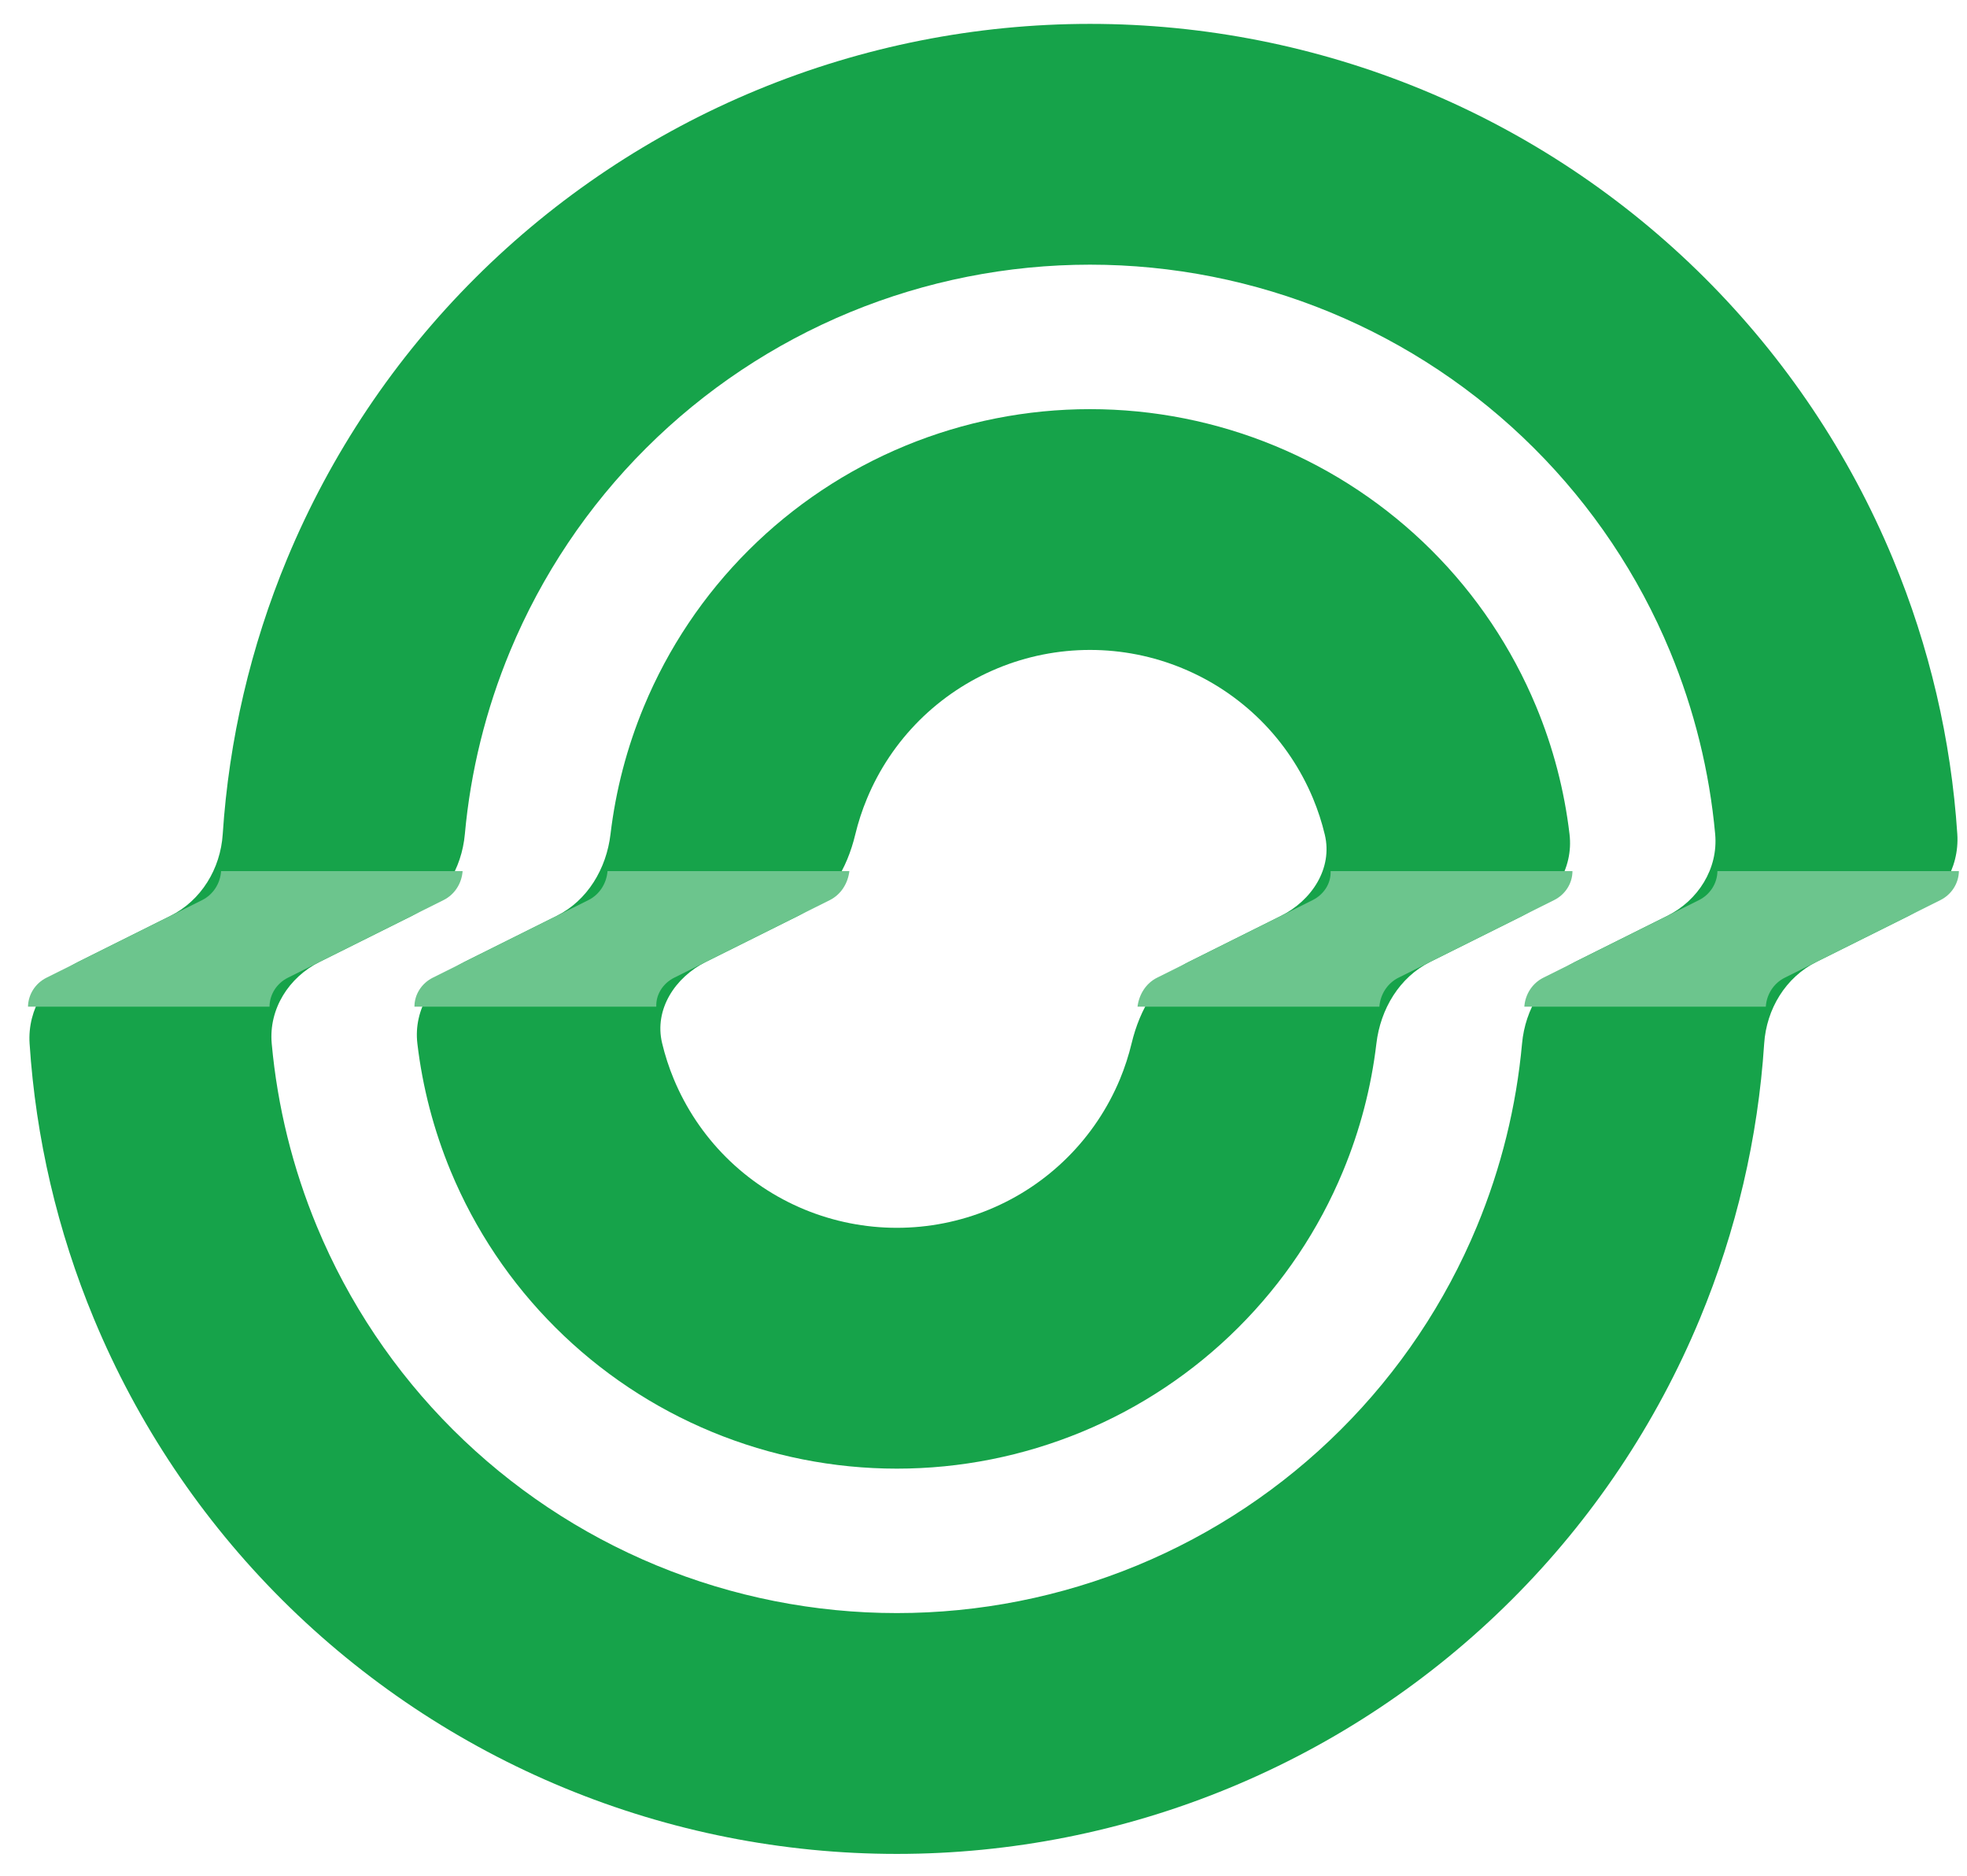
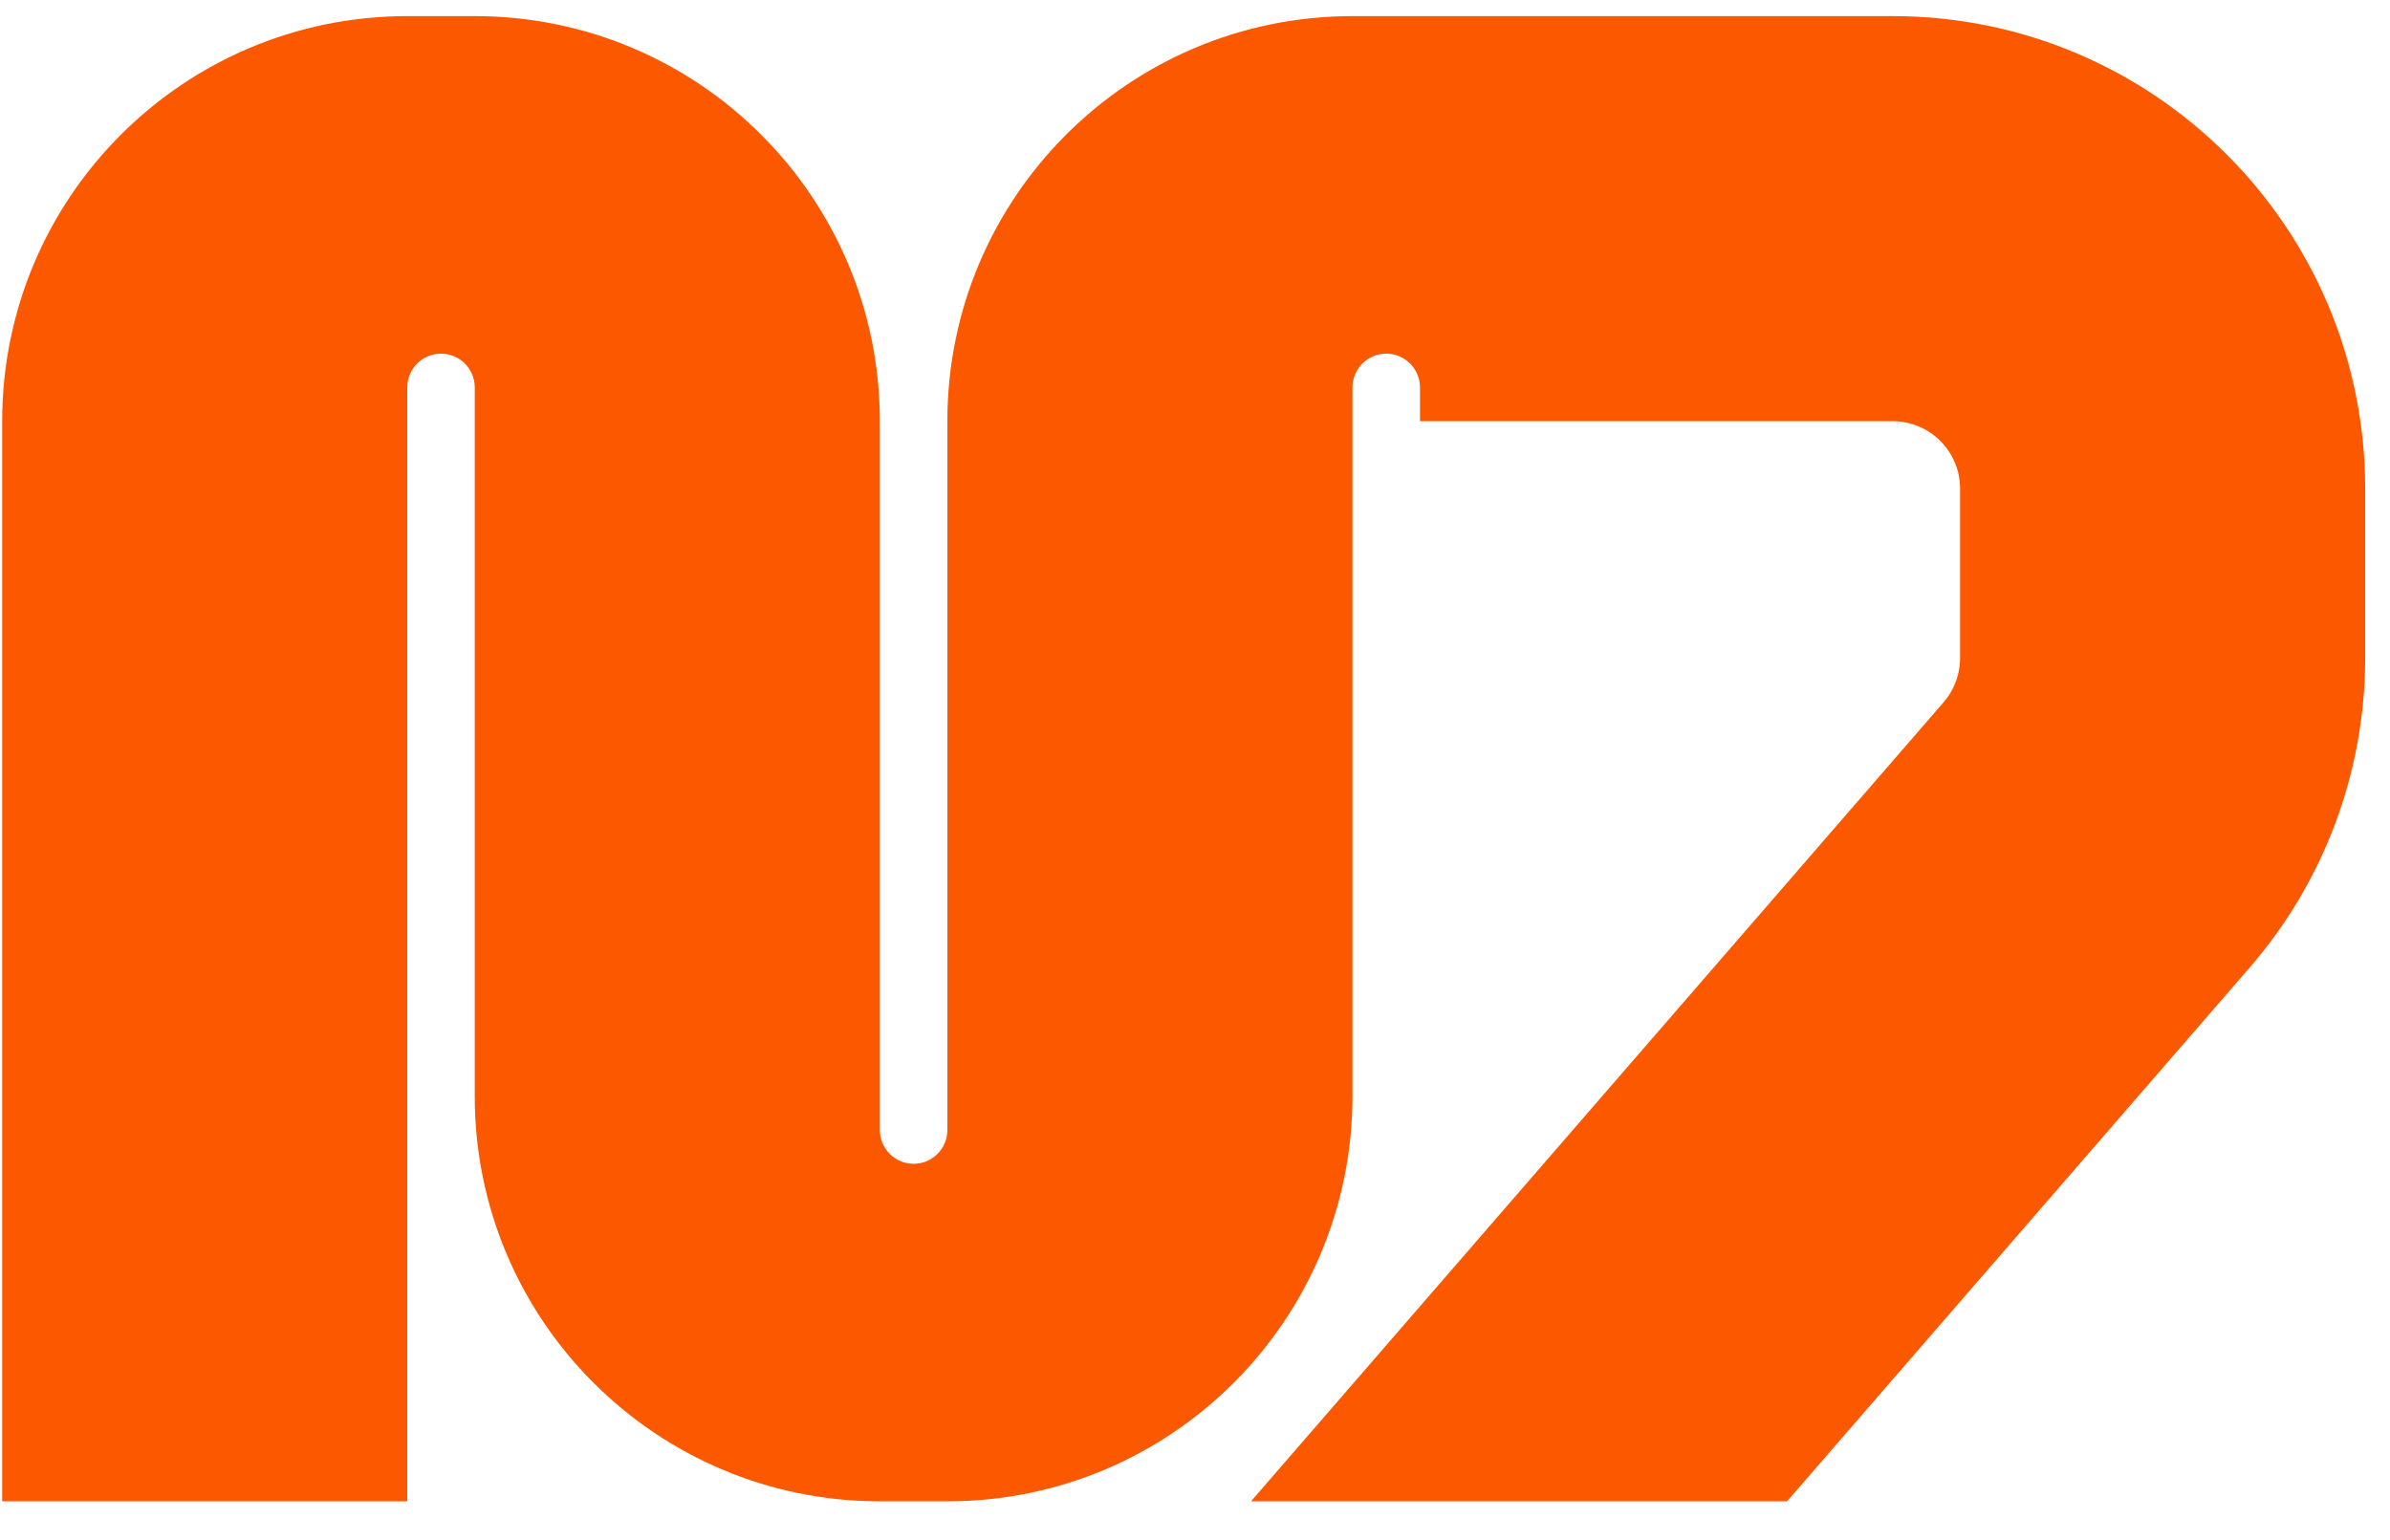
- <svg xmlns="http://www.w3.org/2000/svg" width="43" height="41" viewBox="0 0 43 41" fill="none">
-   <path fill-rule="evenodd" clip-rule="evenodd" d="M23.829 8.943C22.442 8.943 21.07 9.215 19.789 9.744C18.509 10.273 17.345 11.048 16.365 12.026C15.385 13.003 14.607 14.164 14.077 15.441C13.705 16.336 13.46 17.276 13.346 18.234C13.257 18.987 12.844 19.683 12.166 20.021L10.158 21.022C9.48 21.36 9.035 22.056 9.124 22.809C9.237 23.767 9.483 24.707 9.854 25.602C10.385 26.88 11.162 28.04 12.143 29.017C13.123 29.995 14.286 30.77 15.567 31.299C16.848 31.828 18.22 32.101 19.606 32.101C20.993 32.101 22.365 31.828 23.646 31.299C24.927 30.77 26.09 29.995 27.07 29.017C28.05 28.04 28.828 26.88 29.358 25.602C29.73 24.707 29.976 23.767 30.089 22.809C30.178 22.056 30.591 21.36 31.27 21.022L33.277 20.021C33.955 19.683 34.401 18.987 34.311 18.234C34.198 17.276 33.953 16.336 33.581 15.441C33.05 14.164 32.273 13.003 31.293 12.026C30.312 11.048 29.149 10.273 27.868 9.744C26.587 9.215 25.215 8.943 23.829 8.943ZM28.705 17.455C28.811 17.711 28.897 17.974 28.961 18.243C29.138 18.98 28.677 19.683 27.999 20.021L25.992 21.022C25.313 21.36 24.916 22.063 24.739 22.8C24.674 23.069 24.589 23.332 24.483 23.588C24.217 24.227 23.828 24.807 23.338 25.296C22.848 25.785 22.267 26.172 21.626 26.437C20.986 26.701 20.299 26.837 19.606 26.837C18.913 26.837 18.227 26.701 17.587 26.437C16.946 26.172 16.365 25.785 15.874 25.296C15.384 24.807 14.996 24.227 14.73 23.588C14.624 23.332 14.538 23.069 14.474 22.8C14.297 22.063 14.758 21.36 15.436 21.022L17.443 20.021C18.122 19.683 18.519 18.98 18.696 18.243C18.761 17.974 18.846 17.711 18.953 17.455C19.218 16.816 19.607 16.236 20.097 15.747C20.587 15.259 21.169 14.871 21.809 14.607C22.449 14.342 23.136 14.206 23.829 14.206C24.522 14.206 25.208 14.342 25.848 14.607C26.489 14.871 27.07 15.259 27.561 15.747C28.051 16.236 28.439 16.816 28.705 17.455Z" fill="#16A34A" />
-   <path fill-rule="evenodd" clip-rule="evenodd" d="M23.829 0.522C21.334 0.522 18.863 1.012 16.558 1.964C14.252 2.916 12.158 4.312 10.394 6.071C8.629 7.831 7.23 9.919 6.275 12.218C5.479 14.135 5.005 16.167 4.869 18.232C4.82 18.989 4.4 19.683 3.721 20.021L1.714 21.022C1.035 21.36 0.597 22.054 0.647 22.811C0.782 24.876 1.256 26.908 2.053 28.825C3.008 31.124 4.407 33.213 6.171 34.972C7.936 36.731 10.03 38.127 12.335 39.079C14.641 40.032 17.111 40.522 19.606 40.522C22.102 40.522 24.572 40.032 26.877 39.079C29.183 38.127 31.277 36.731 33.041 34.972C34.806 33.213 36.205 31.124 37.16 28.825C37.956 26.908 38.431 24.876 38.566 22.811C38.616 22.054 39.035 21.36 39.714 21.022L41.721 20.021C42.4 19.683 42.838 18.989 42.788 18.232C42.653 16.167 42.179 14.135 41.382 12.218C40.428 9.919 39.028 7.831 37.264 6.071C35.499 4.312 33.405 2.916 31.1 1.964C28.794 1.012 26.324 0.522 23.829 0.522ZM33.273 22.81C33.341 22.055 33.758 21.36 34.436 21.022L36.443 20.021C37.122 19.683 37.563 18.988 37.495 18.233C37.37 16.86 37.037 15.511 36.506 14.232C35.817 12.572 34.806 11.063 33.532 9.793C32.258 8.522 30.745 7.514 29.08 6.826C27.415 6.139 25.631 5.785 23.829 5.785C22.027 5.785 20.242 6.139 18.577 6.826C16.913 7.514 15.4 8.522 14.126 9.793C12.851 11.063 11.841 12.572 11.151 14.232C10.62 15.511 10.287 16.86 10.162 18.233C10.094 18.988 9.678 19.683 8.999 20.021L6.992 21.022C6.313 21.36 5.872 22.055 5.94 22.81C6.065 24.183 6.398 25.533 6.929 26.811C7.618 28.471 8.629 29.98 9.903 31.25C11.178 32.521 12.69 33.529 14.355 34.217C16.02 34.904 17.804 35.258 19.606 35.258C21.409 35.258 23.193 34.904 24.858 34.217C26.523 33.529 28.035 32.521 29.309 31.25C30.584 29.98 31.595 28.471 32.284 26.811C32.815 25.533 33.148 24.183 33.273 22.81Z" fill="#16A34A" />
-   <path d="M42.823 19.04H37.544C37.541 19.309 37.383 19.553 37.141 19.674L33.739 21.37C33.496 21.491 33.342 21.734 33.323 22.003H38.602C38.619 21.734 38.774 21.491 39.017 21.37L42.419 19.674C42.661 19.553 42.819 19.309 42.823 19.04Z" fill="#6CC58D" />
-   <path d="M0.612 22.003H5.892C5.894 21.734 6.052 21.491 6.295 21.37L9.696 19.674C9.939 19.553 10.094 19.309 10.113 19.04H4.833C4.816 19.309 4.661 19.553 4.419 19.674L1.017 21.37C0.774 21.491 0.617 21.734 0.612 22.003Z" fill="#6CC58D" />
-   <path d="M13.281 19.04C13.26 19.309 13.106 19.553 12.863 19.674L9.461 21.37C9.219 21.491 9.06 21.734 9.06 22.003H14.347C14.336 21.735 14.496 21.491 14.739 21.37L18.141 19.674C18.384 19.552 18.536 19.309 18.568 19.04H13.281Z" fill="#6CC58D" />
-   <path d="M29.088 19.04C29.1 19.309 28.939 19.552 28.696 19.674L25.295 21.37C25.052 21.491 24.9 21.735 24.867 22.003H30.154C30.175 21.734 30.33 21.491 30.572 21.37L33.974 19.674C34.217 19.553 34.375 19.309 34.375 19.04H29.088Z" fill="#6CC58D" />
+ <svg xmlns="http://www.w3.org/2000/svg" width="59" height="38" viewBox="0 0 59 38" fill="none">
+   <path d="M11.72 0.398C17.243 0.398 21.72 4.875 21.72 10.398V27.898C21.72 28.358 22.093 28.732 22.554 28.732C23.014 28.732 23.387 28.358 23.387 27.898V10.398C23.387 4.875 27.864 0.398 33.387 0.398H46.72C53.164 0.398 58.387 5.621 58.387 12.065V16.244C58.387 19.051 57.375 21.765 55.537 23.886L44.115 37.065H30.882L47.98 17.337L48.073 17.219C48.277 16.937 48.387 16.596 48.387 16.244V12.065C48.387 11.144 47.641 10.398 46.72 10.398H35.054V9.565C35.054 9.105 34.681 8.731 34.22 8.731C33.76 8.731 33.387 9.105 33.387 9.565V27.065C33.387 32.588 28.91 37.065 23.387 37.065H21.72C16.198 37.065 11.72 32.588 11.72 27.065V9.565C11.72 9.105 11.347 8.731 10.887 8.731C10.427 8.731 10.054 9.105 10.054 9.565V37.065H0.054V10.398C0.054 4.875 4.531 0.398 10.054 0.398H11.72Z" fill="#FC5800" />
</svg>
